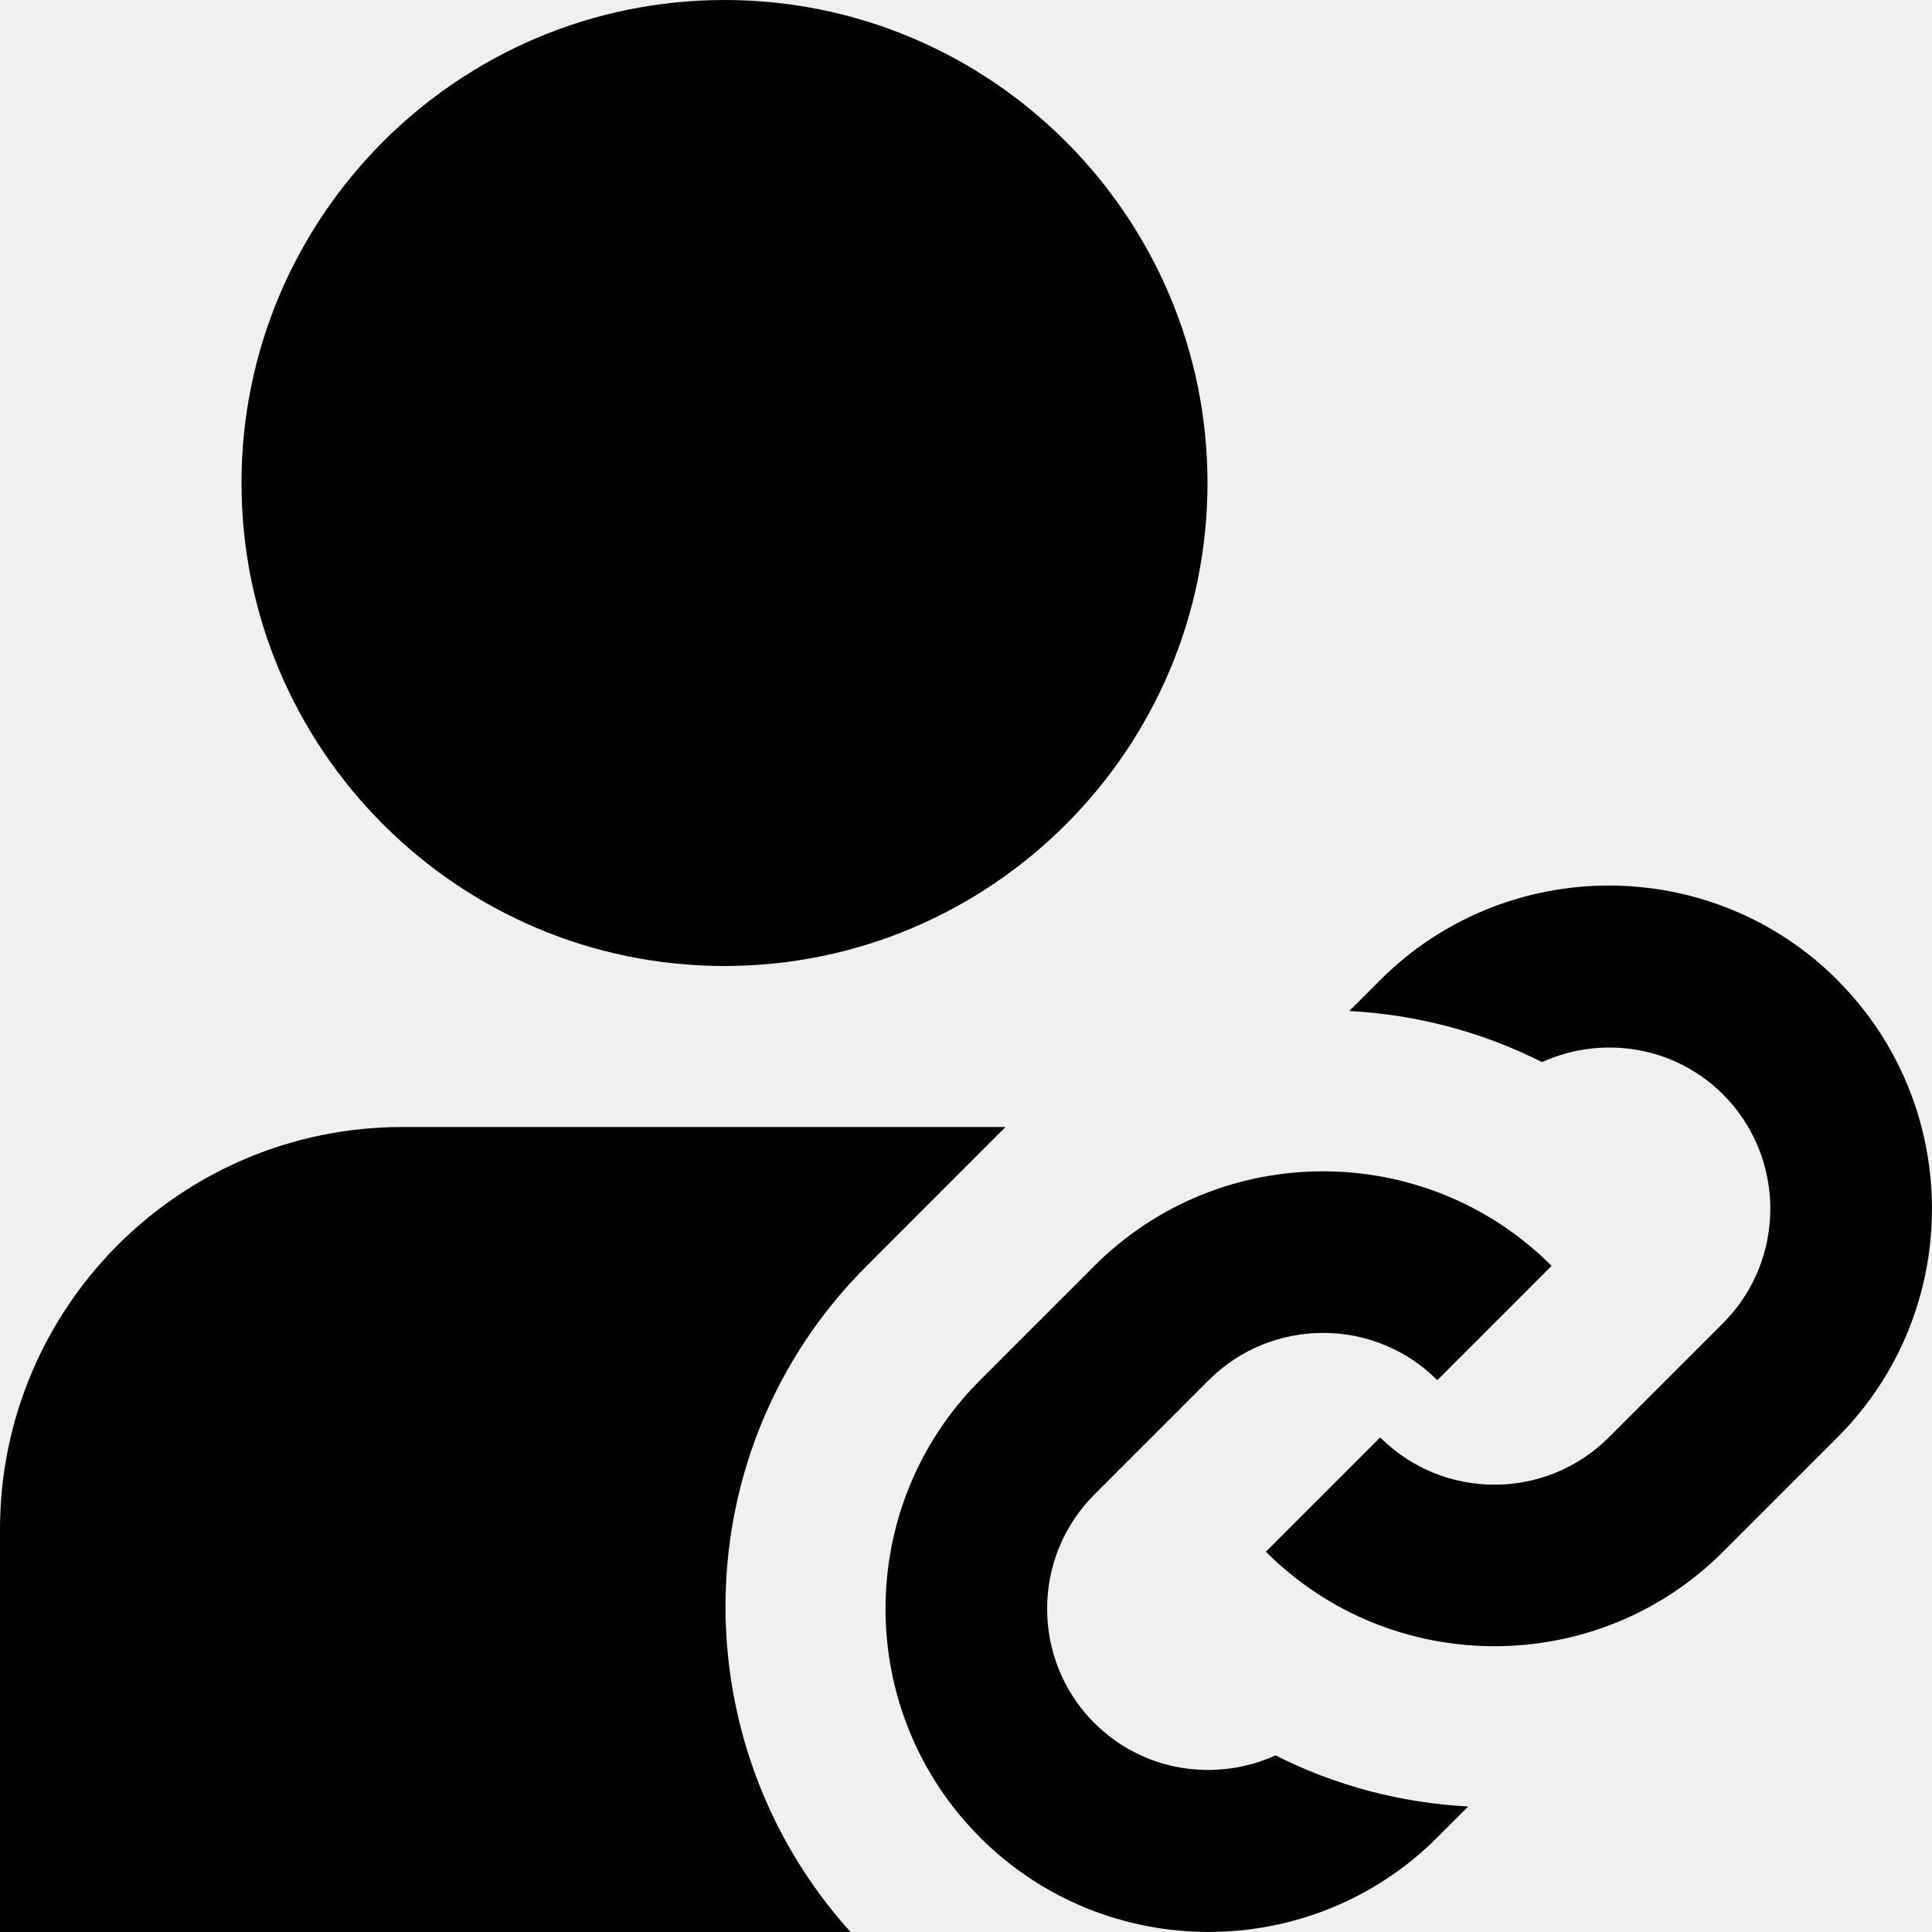
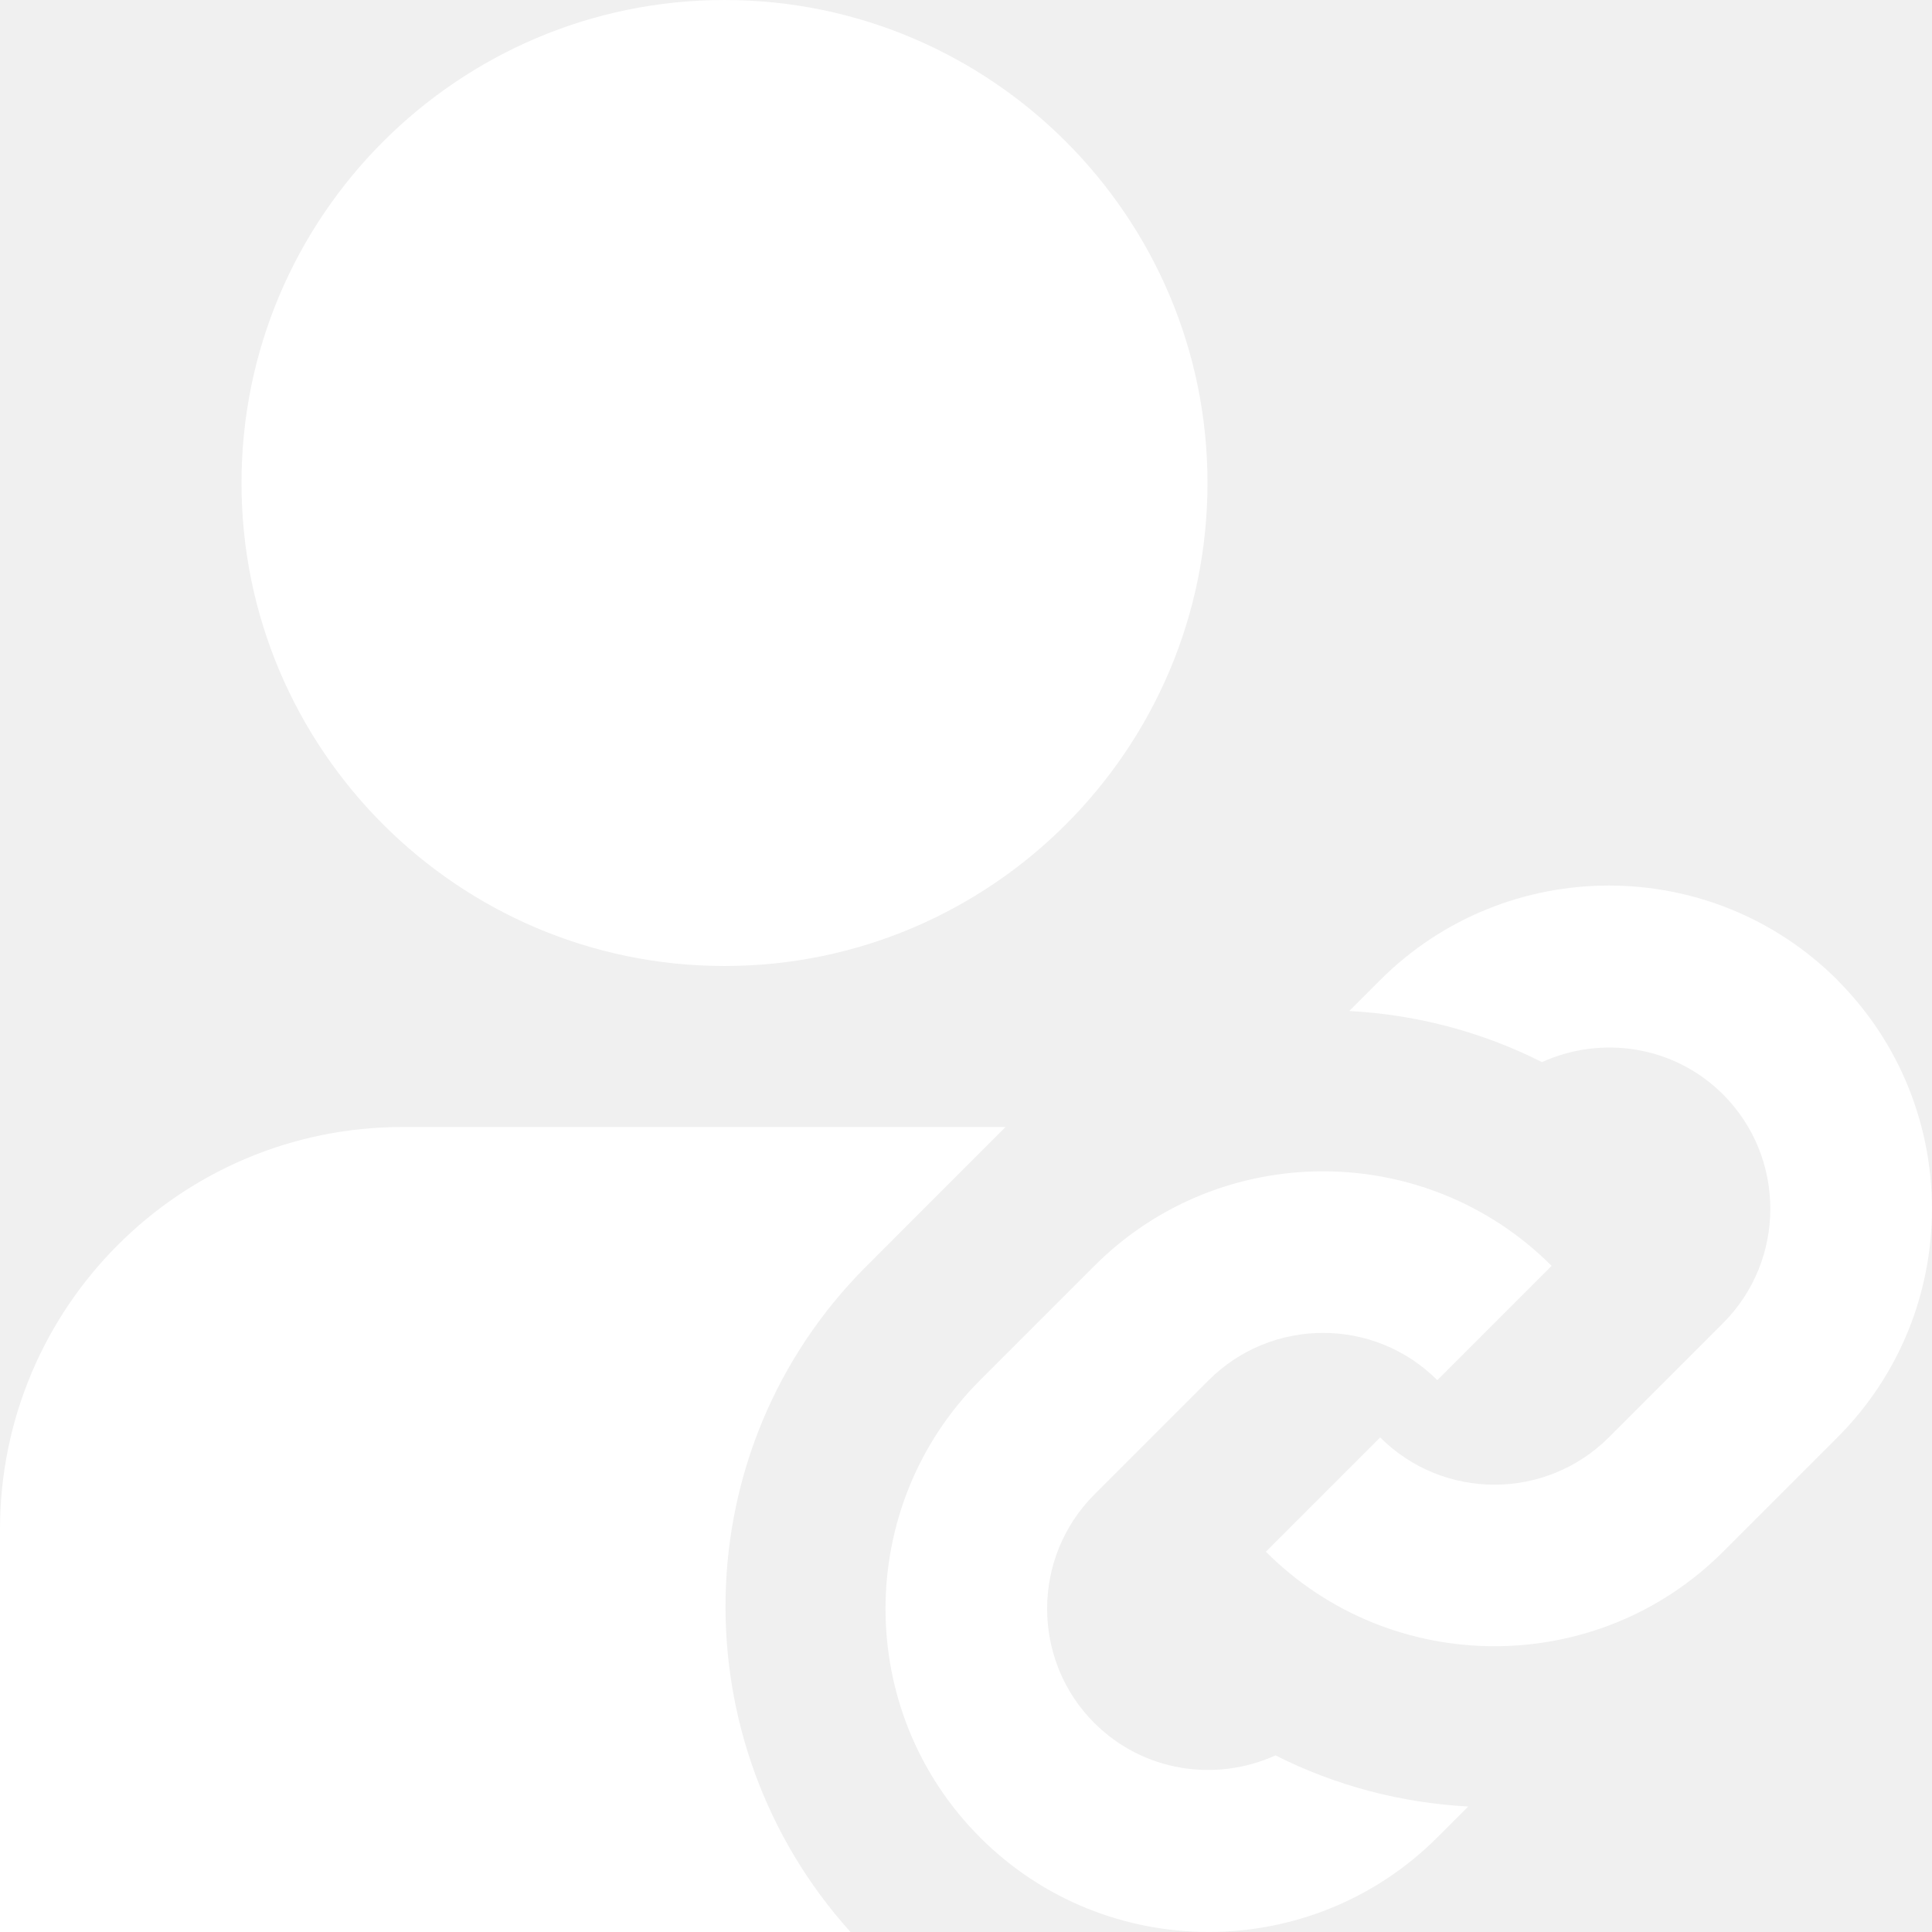
<svg xmlns="http://www.w3.org/2000/svg" id="Layer_1" viewBox="0 0 24 24" data-name="Layer 1">
-   <path d="m9 12c-3.309 0-6-2.691-6-6s2.691-6 6-6 6 2.691 6 6-2.691 6-6 6zm4.595 9.405c-.783-.783-.783-2.057 0-2.84l1.42-1.42c.784-.783 2.058-.783 2.84 0l1.42-1.42c-1.566-1.566-4.114-1.566-5.68 0l-1.42 1.42c-1.566 1.566-1.566 4.113-.002 5.678 0 0 0 .001.001.002 1.566 1.566 4.114 1.566 5.681 0l.384-.384c-.825-.044-1.641-.254-2.394-.635-.74.336-1.642.206-2.25-.402zm9.231-9.23s0 0 0 0c-1.566-1.566-4.114-1.566-5.681 0l-.384.384c.825.044 1.641.254 2.394.635.74-.336 1.642-.206 2.25.402.782.783.782 2.057 0 2.84l-1.42 1.42c-.784.783-2.058.783-2.84 0l-1.42 1.42c.783.783 1.811 1.174 2.84 1.174s2.057-.391 2.84-1.174l1.42-1.42c1.566-1.566 1.566-4.114 0-5.68zm-12.065 3.556 1.73-1.731h-7.491c-2.761 0-5 2.239-5 5v5h10.565c-2.127-2.361-2.075-5.998.196-8.269z" />
+   <path d="m9 12c-3.309 0-6-2.691-6-6s2.691-6 6-6 6 2.691 6 6-2.691 6-6 6zm4.595 9.405c-.783-.783-.783-2.057 0-2.84l1.42-1.42c.784-.783 2.058-.783 2.84 0l1.42-1.42c-1.566-1.566-4.114-1.566-5.68 0l-1.42 1.42c-1.566 1.566-1.566 4.113-.002 5.678 0 0 0 .001.001.002 1.566 1.566 4.114 1.566 5.681 0l.384-.384c-.825-.044-1.641-.254-2.394-.635-.74.336-1.642.206-2.25-.402zm9.231-9.23s0 0 0 0c-1.566-1.566-4.114-1.566-5.681 0l-.384.384c.825.044 1.641.254 2.394.635.74-.336 1.642-.206 2.25.402.782.783.782 2.057 0 2.84l-1.42 1.42c-.784.783-2.058.783-2.84 0l-1.42 1.42c.783.783 1.811 1.174 2.84 1.174s2.057-.391 2.84-1.174l1.42-1.42c1.566-1.566 1.566-4.114 0-5.68zm-12.065 3.556 1.73-1.731h-7.491c-2.761 0-5 2.239-5 5v5h10.565c-2.127-2.361-2.075-5.998.196-8.269z" fill="white" />
</svg>
